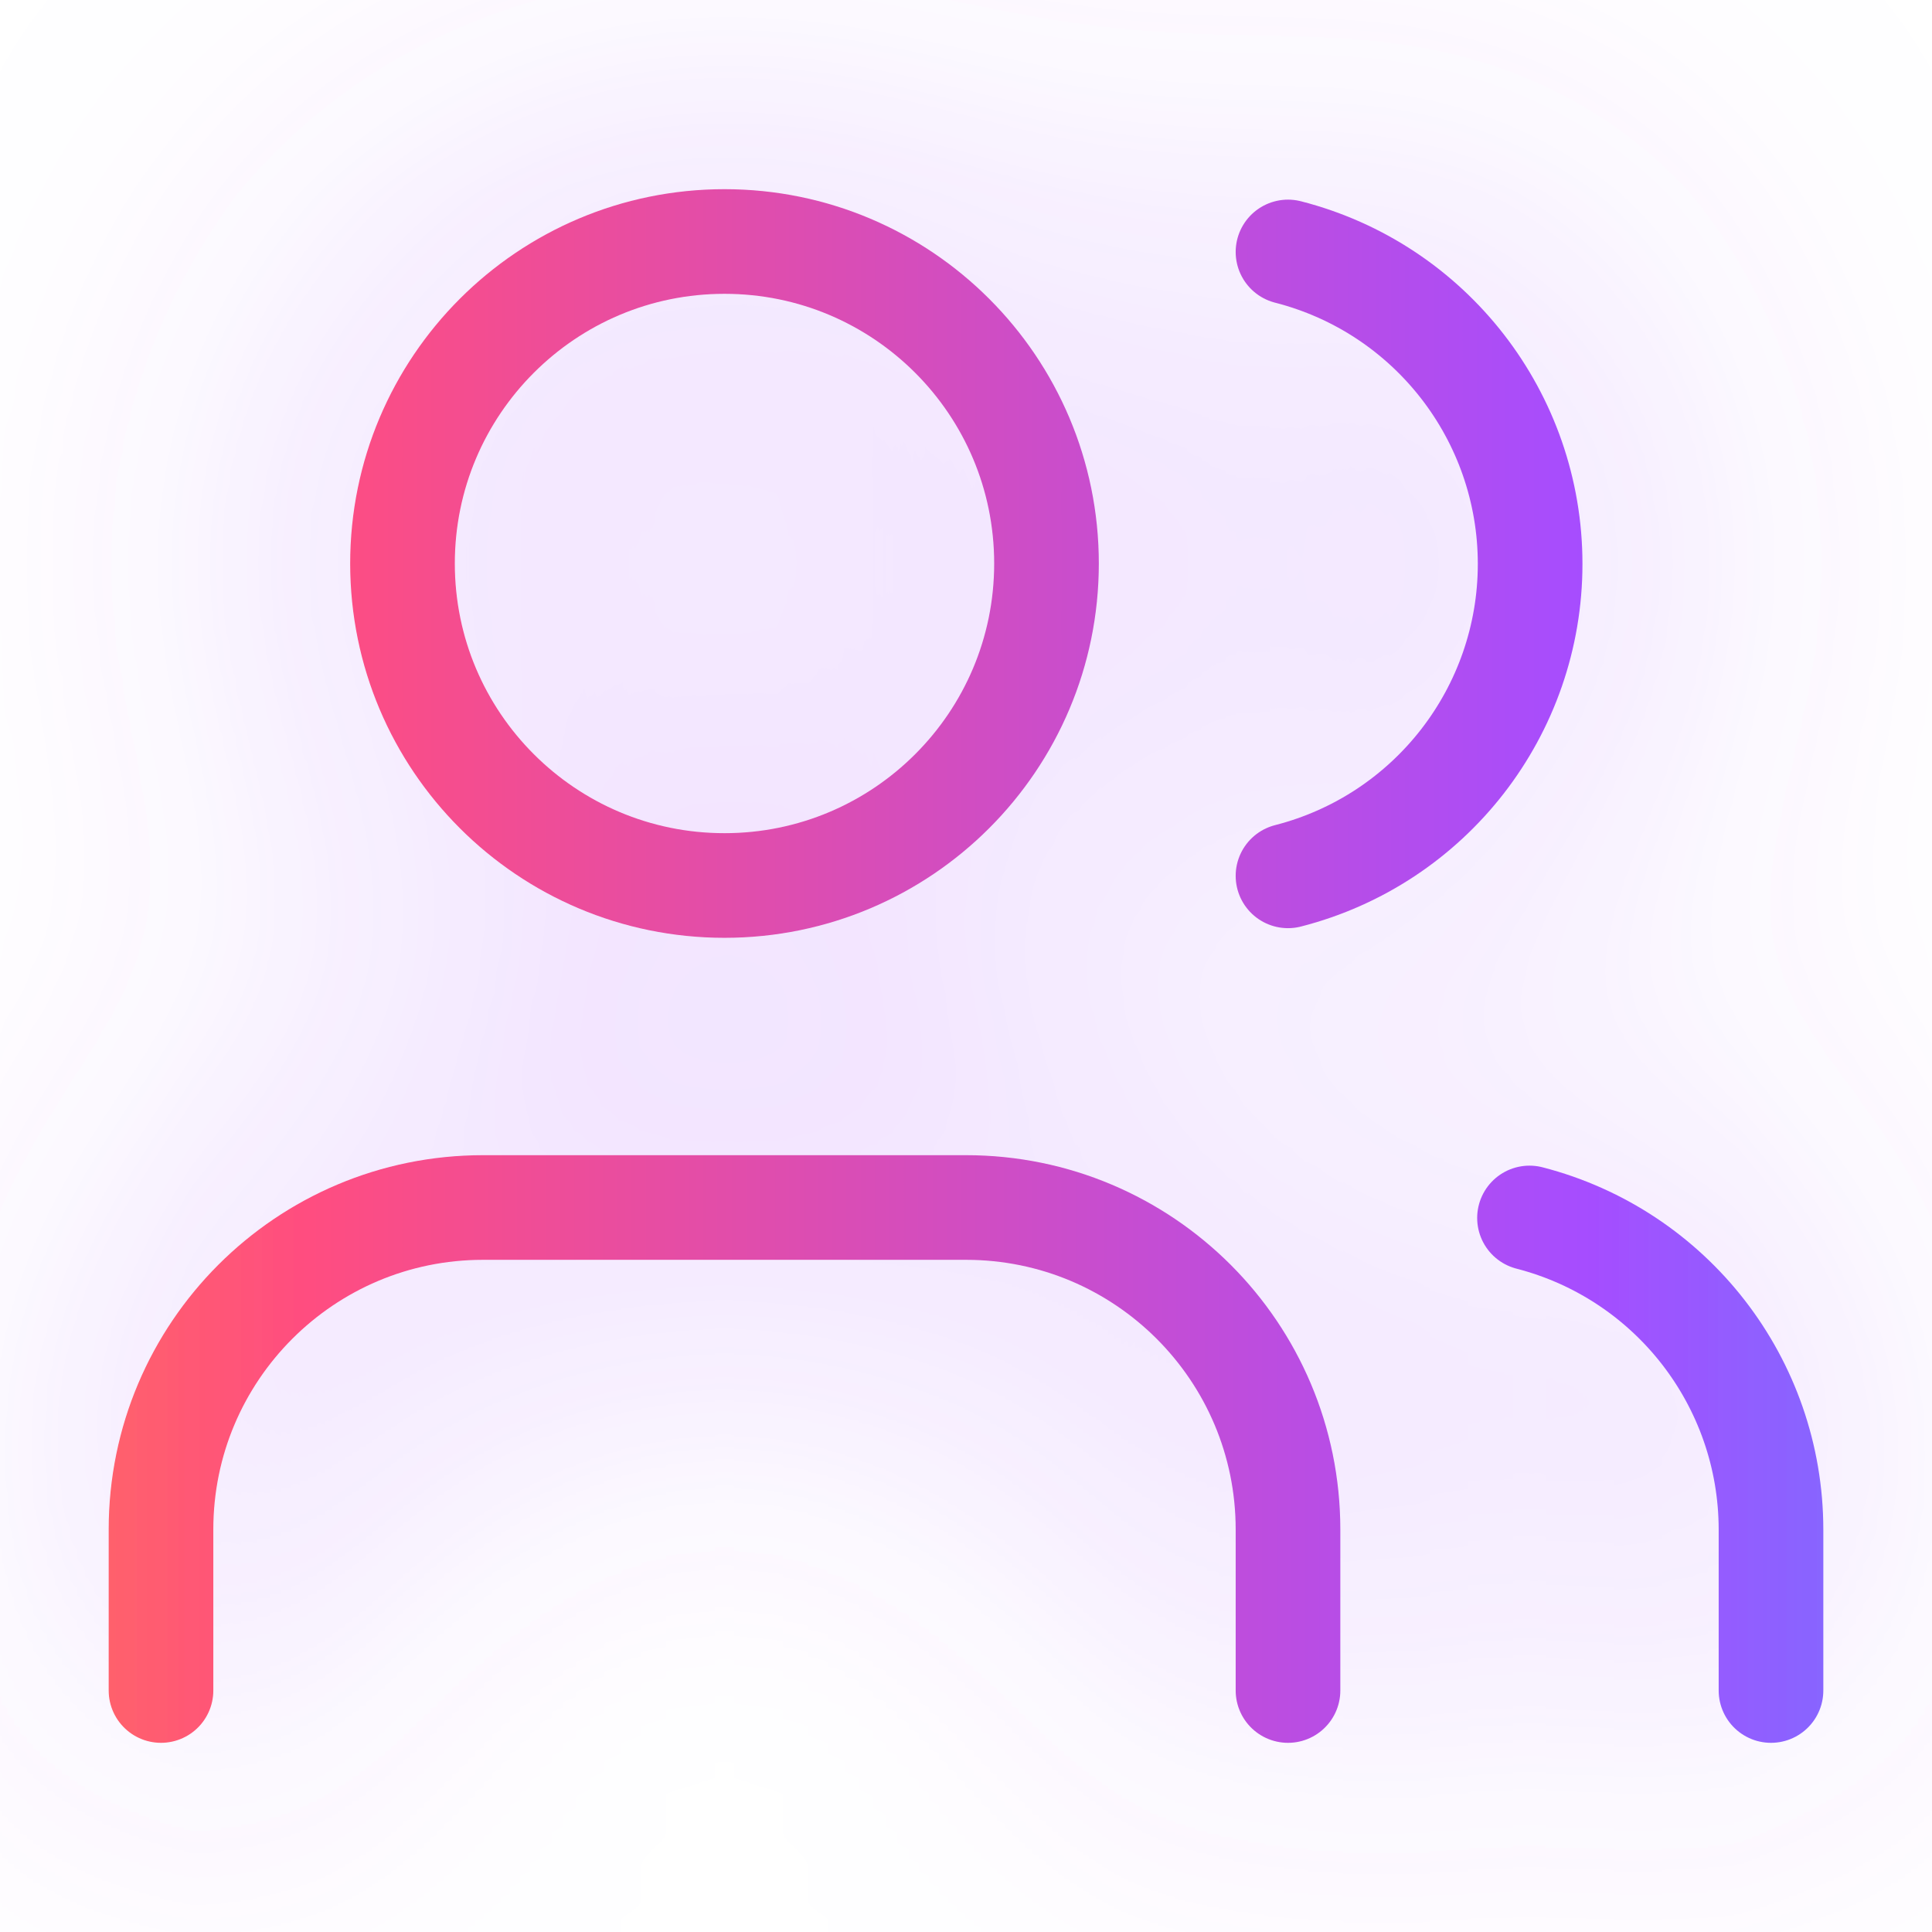
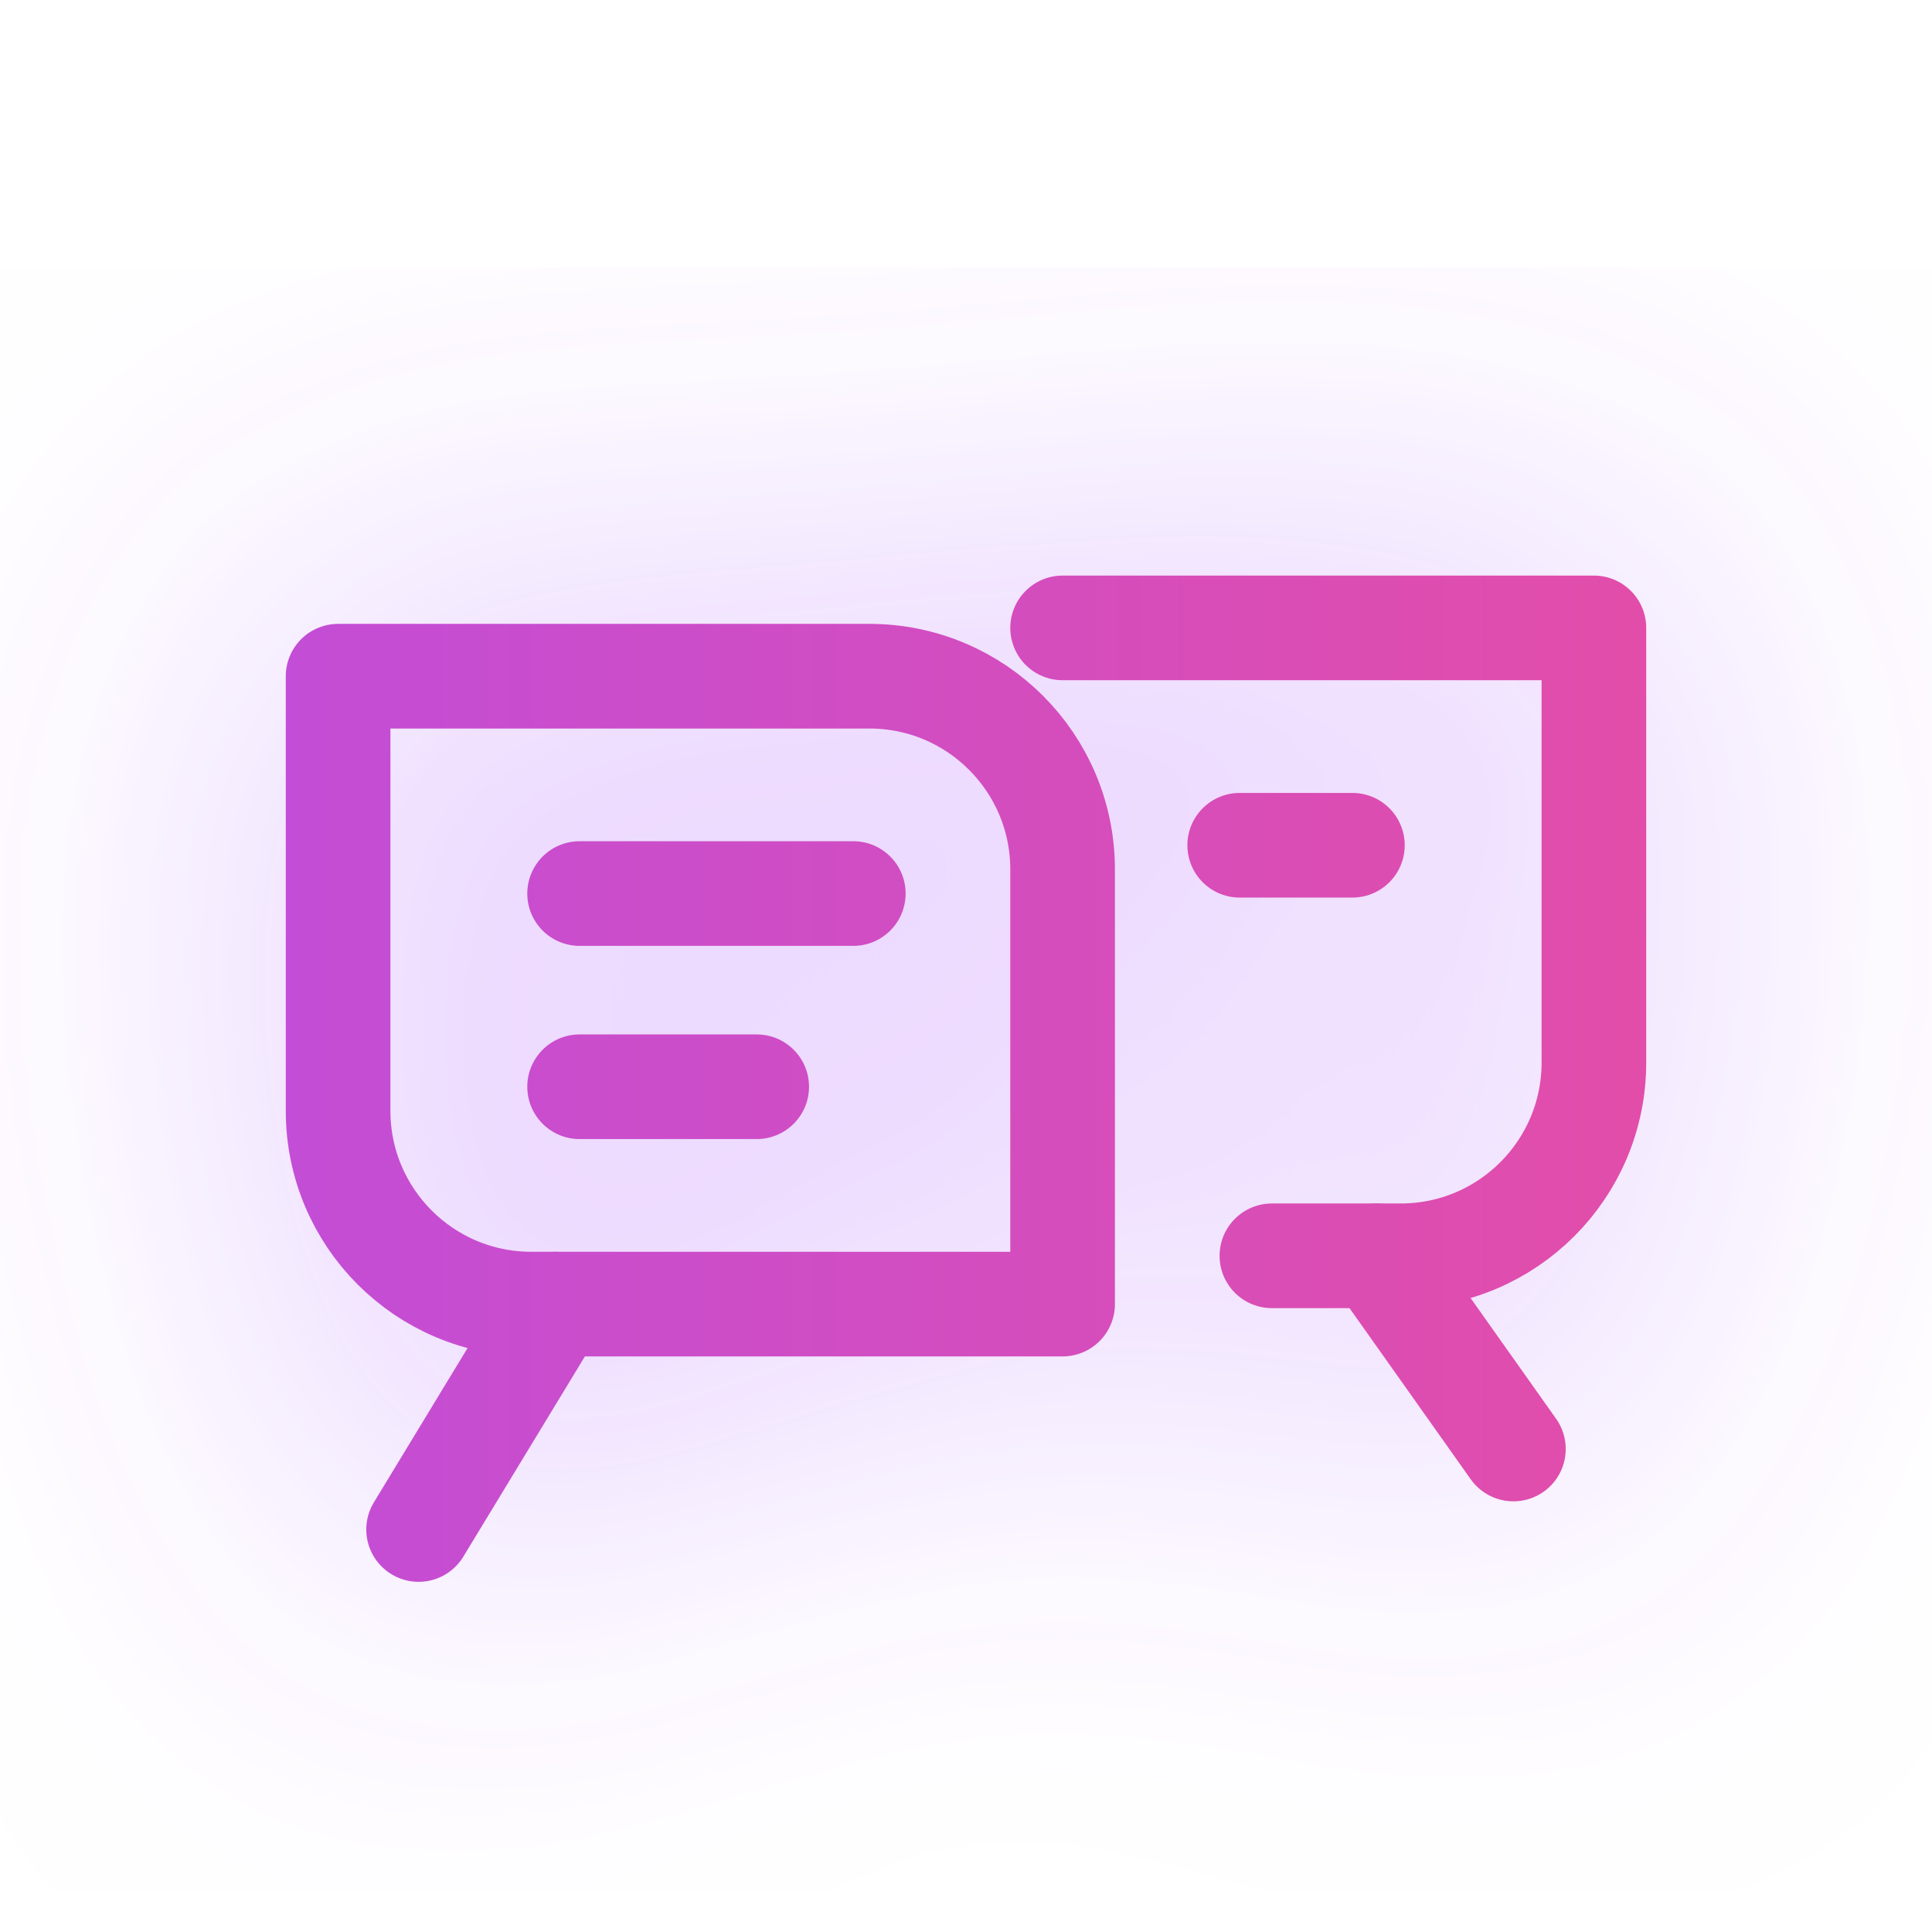
<svg xmlns="http://www.w3.org/2000/svg" viewBox="0 0 24 24" fill="none">
  <defs>
    <linearGradient id="g" x1="-12" y1="12" x2="36" y2="12" gradientUnits="userSpaceOnUse">
      <animate attributeName="x1" values="-12;-36;-12" dur="20s" calcMode="ease" repeatCount="indefinite" />
      <animate attributeName="x2" values="36;12;36" dur="20s" calcMode="ease" repeatCount="indefinite" />
-       <stop offset="0%" stop-color="#FFC700" />
-       <stop offset="33%" stop-color="#FF4D80" />
-       <stop offset="66%" stop-color="#A64DFF" />
-       <stop offset="100%" stop-color="#00D2FF" />
+       <stop offset="0%" stop-color="#A64DFF" />
+       <stop offset="100%" stop-color="#FF4D80" />
    </linearGradient>
    <filter id="f" x="-40%" y="-40%" width="180%" height="180%">
      <feDropShadow dx="0" dy="0" stdDeviation="3" flood-color="#A64DFF" flood-opacity="0.5" />
    </filter>
  </defs>
  <g stroke="url(#g)" stroke-width="1.3" stroke-linecap="round" stroke-linejoin="round" filter="url(#f)">
-     <path d="M16 21v-2a4 4 0 0 0-4-4H6a4 4 0 0 0-4 4v2" />
-     <circle cx="9" cy="7" r="4" />
-     <path d="M22 21v-2a4 4 0 0 0-3-3.87" />
-     <path d="M16 3.13a4 4 0 0 1 0 7.75" />
+     <path d="M4.2 8.4h6.6a2.4 2.4 0 0 1 2.4 2.4v5.4H6.6a2.4 2.4 0 0 1-2.4-2.4V8.4Z" />
+     <path d="M13.2 7.8h6.6v5.4a2.4 2.4 0 0 1-2.4 2.4h-1.6" />
+     <path d="M7.2 11.1h3.4" />
+     <path d="M7.2 13.5h2.2" />
+     <path d="M15.4 10.5h1.4" />
+     <path d="M6.9 16.2 5.2 19" />
+     <path d="M17.1 15.6 18.8 18" />
  </g>
</svg>
